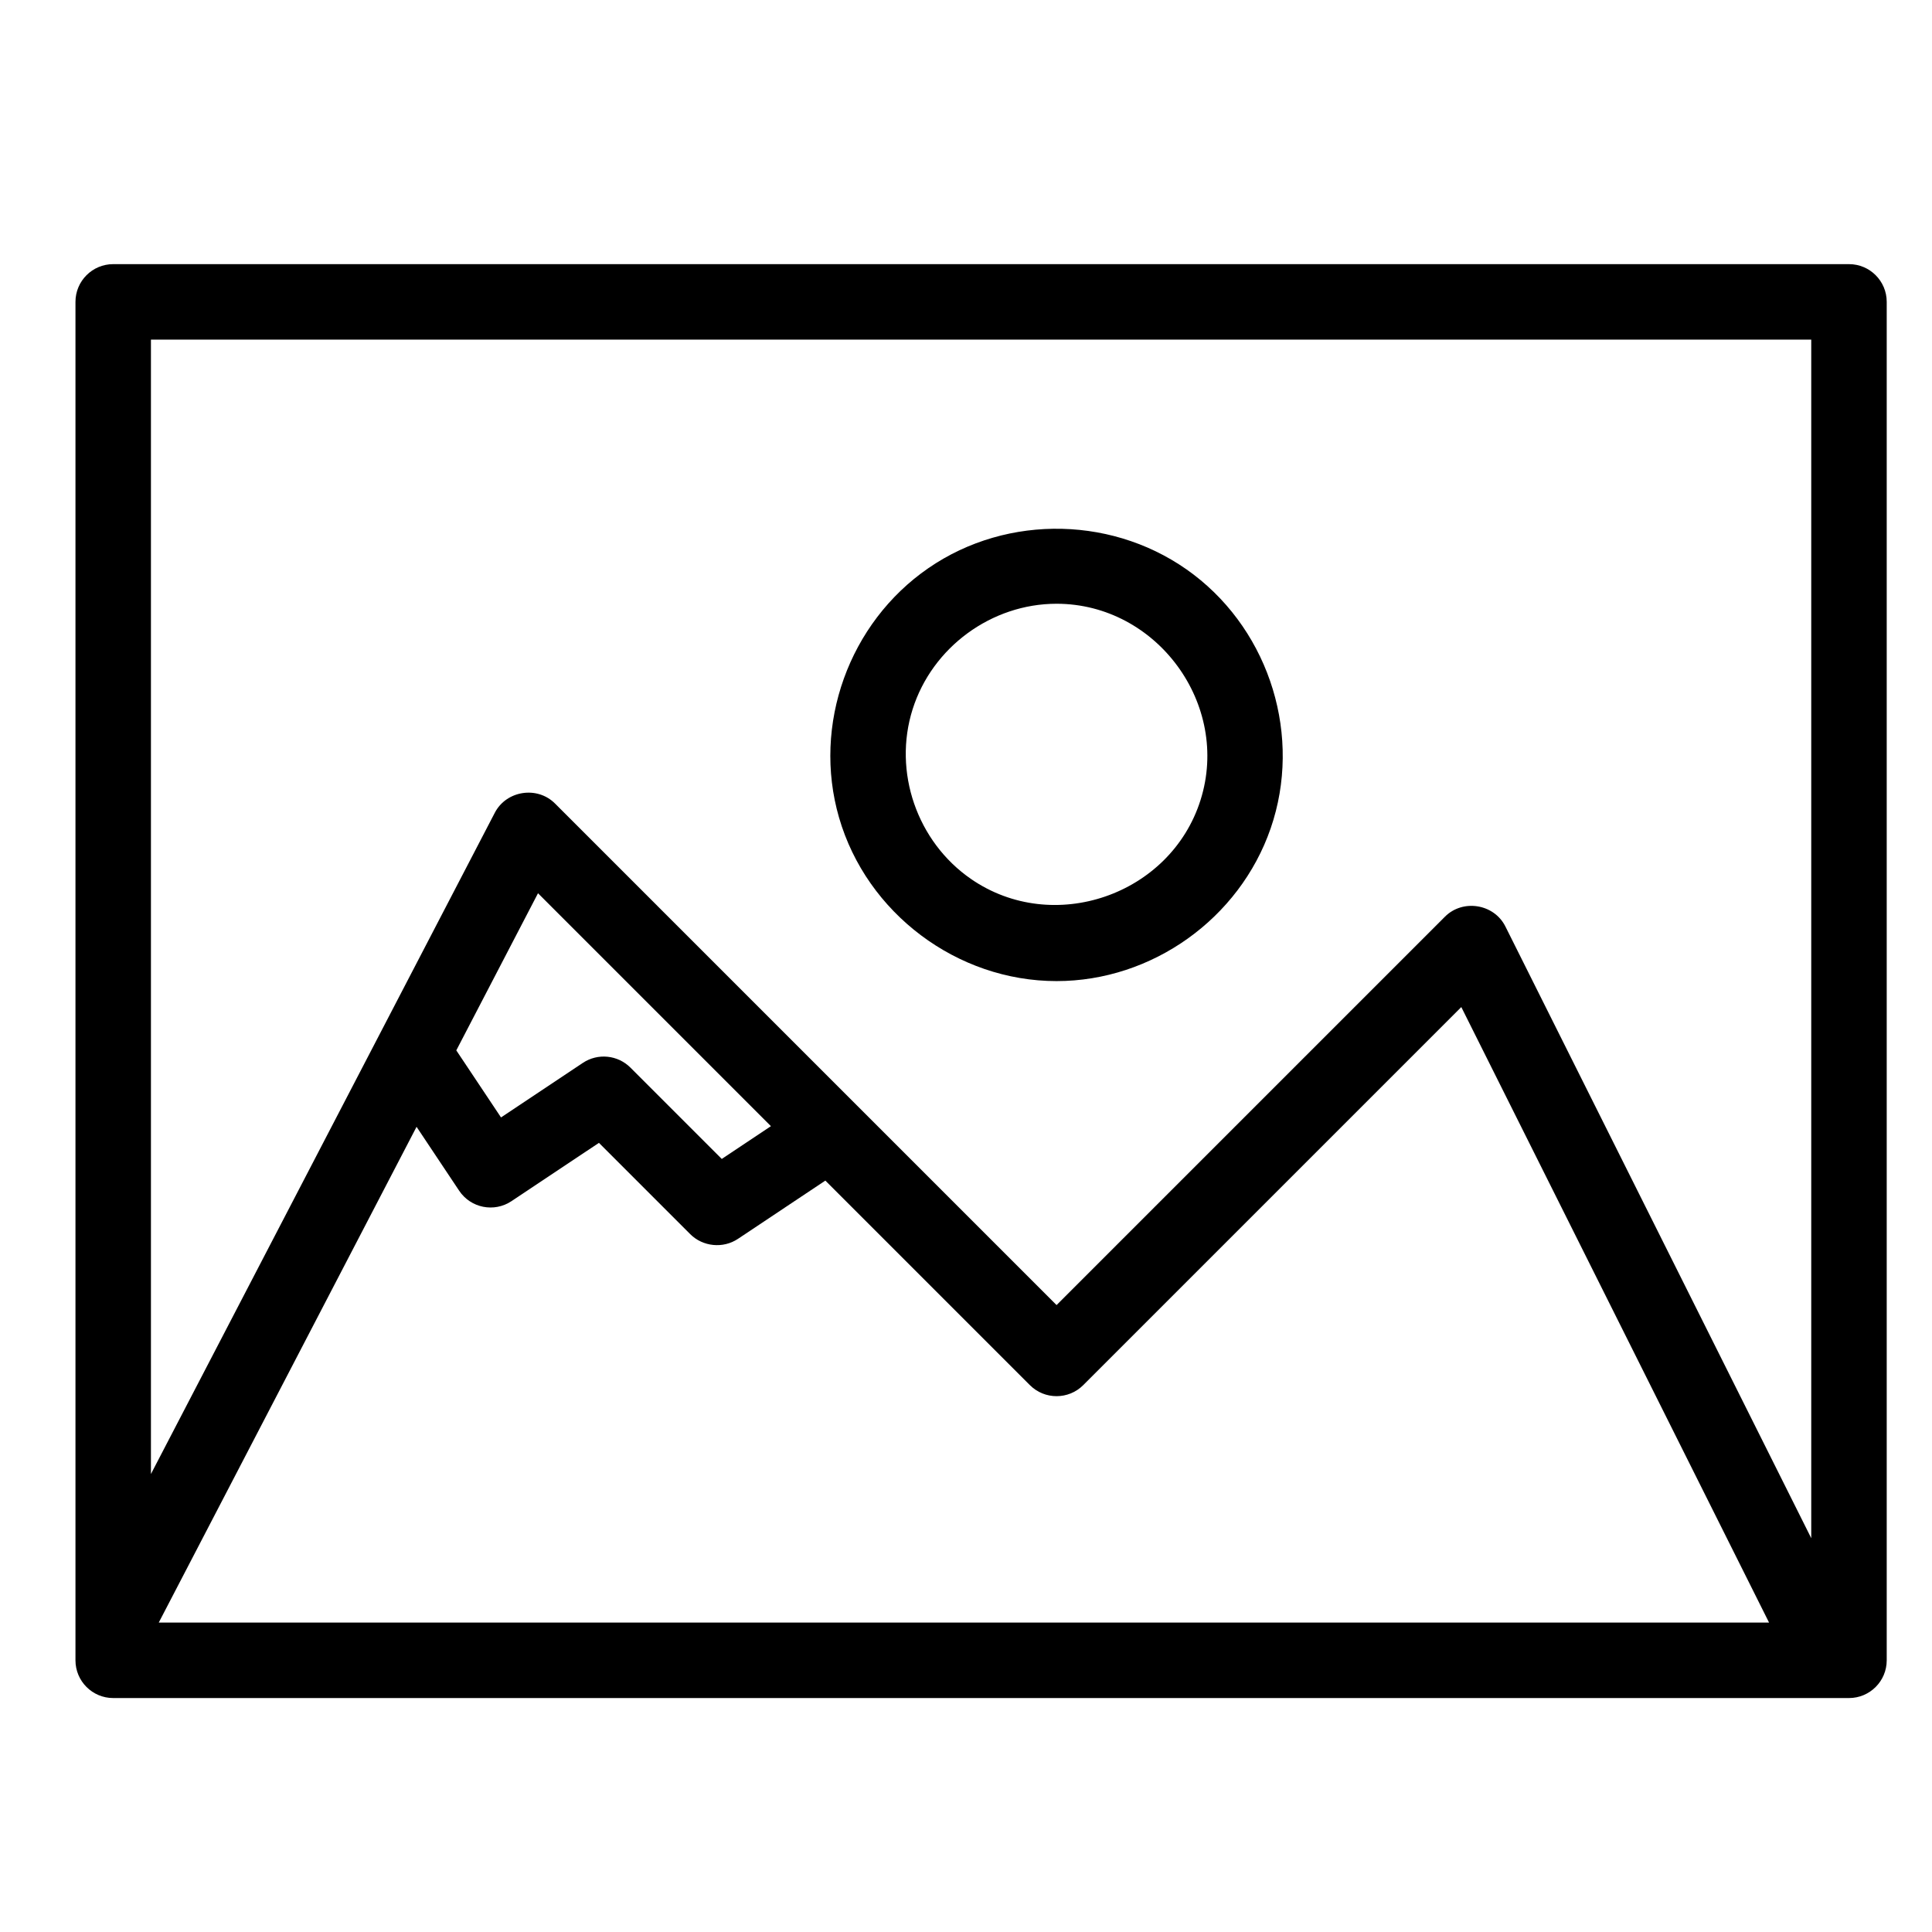
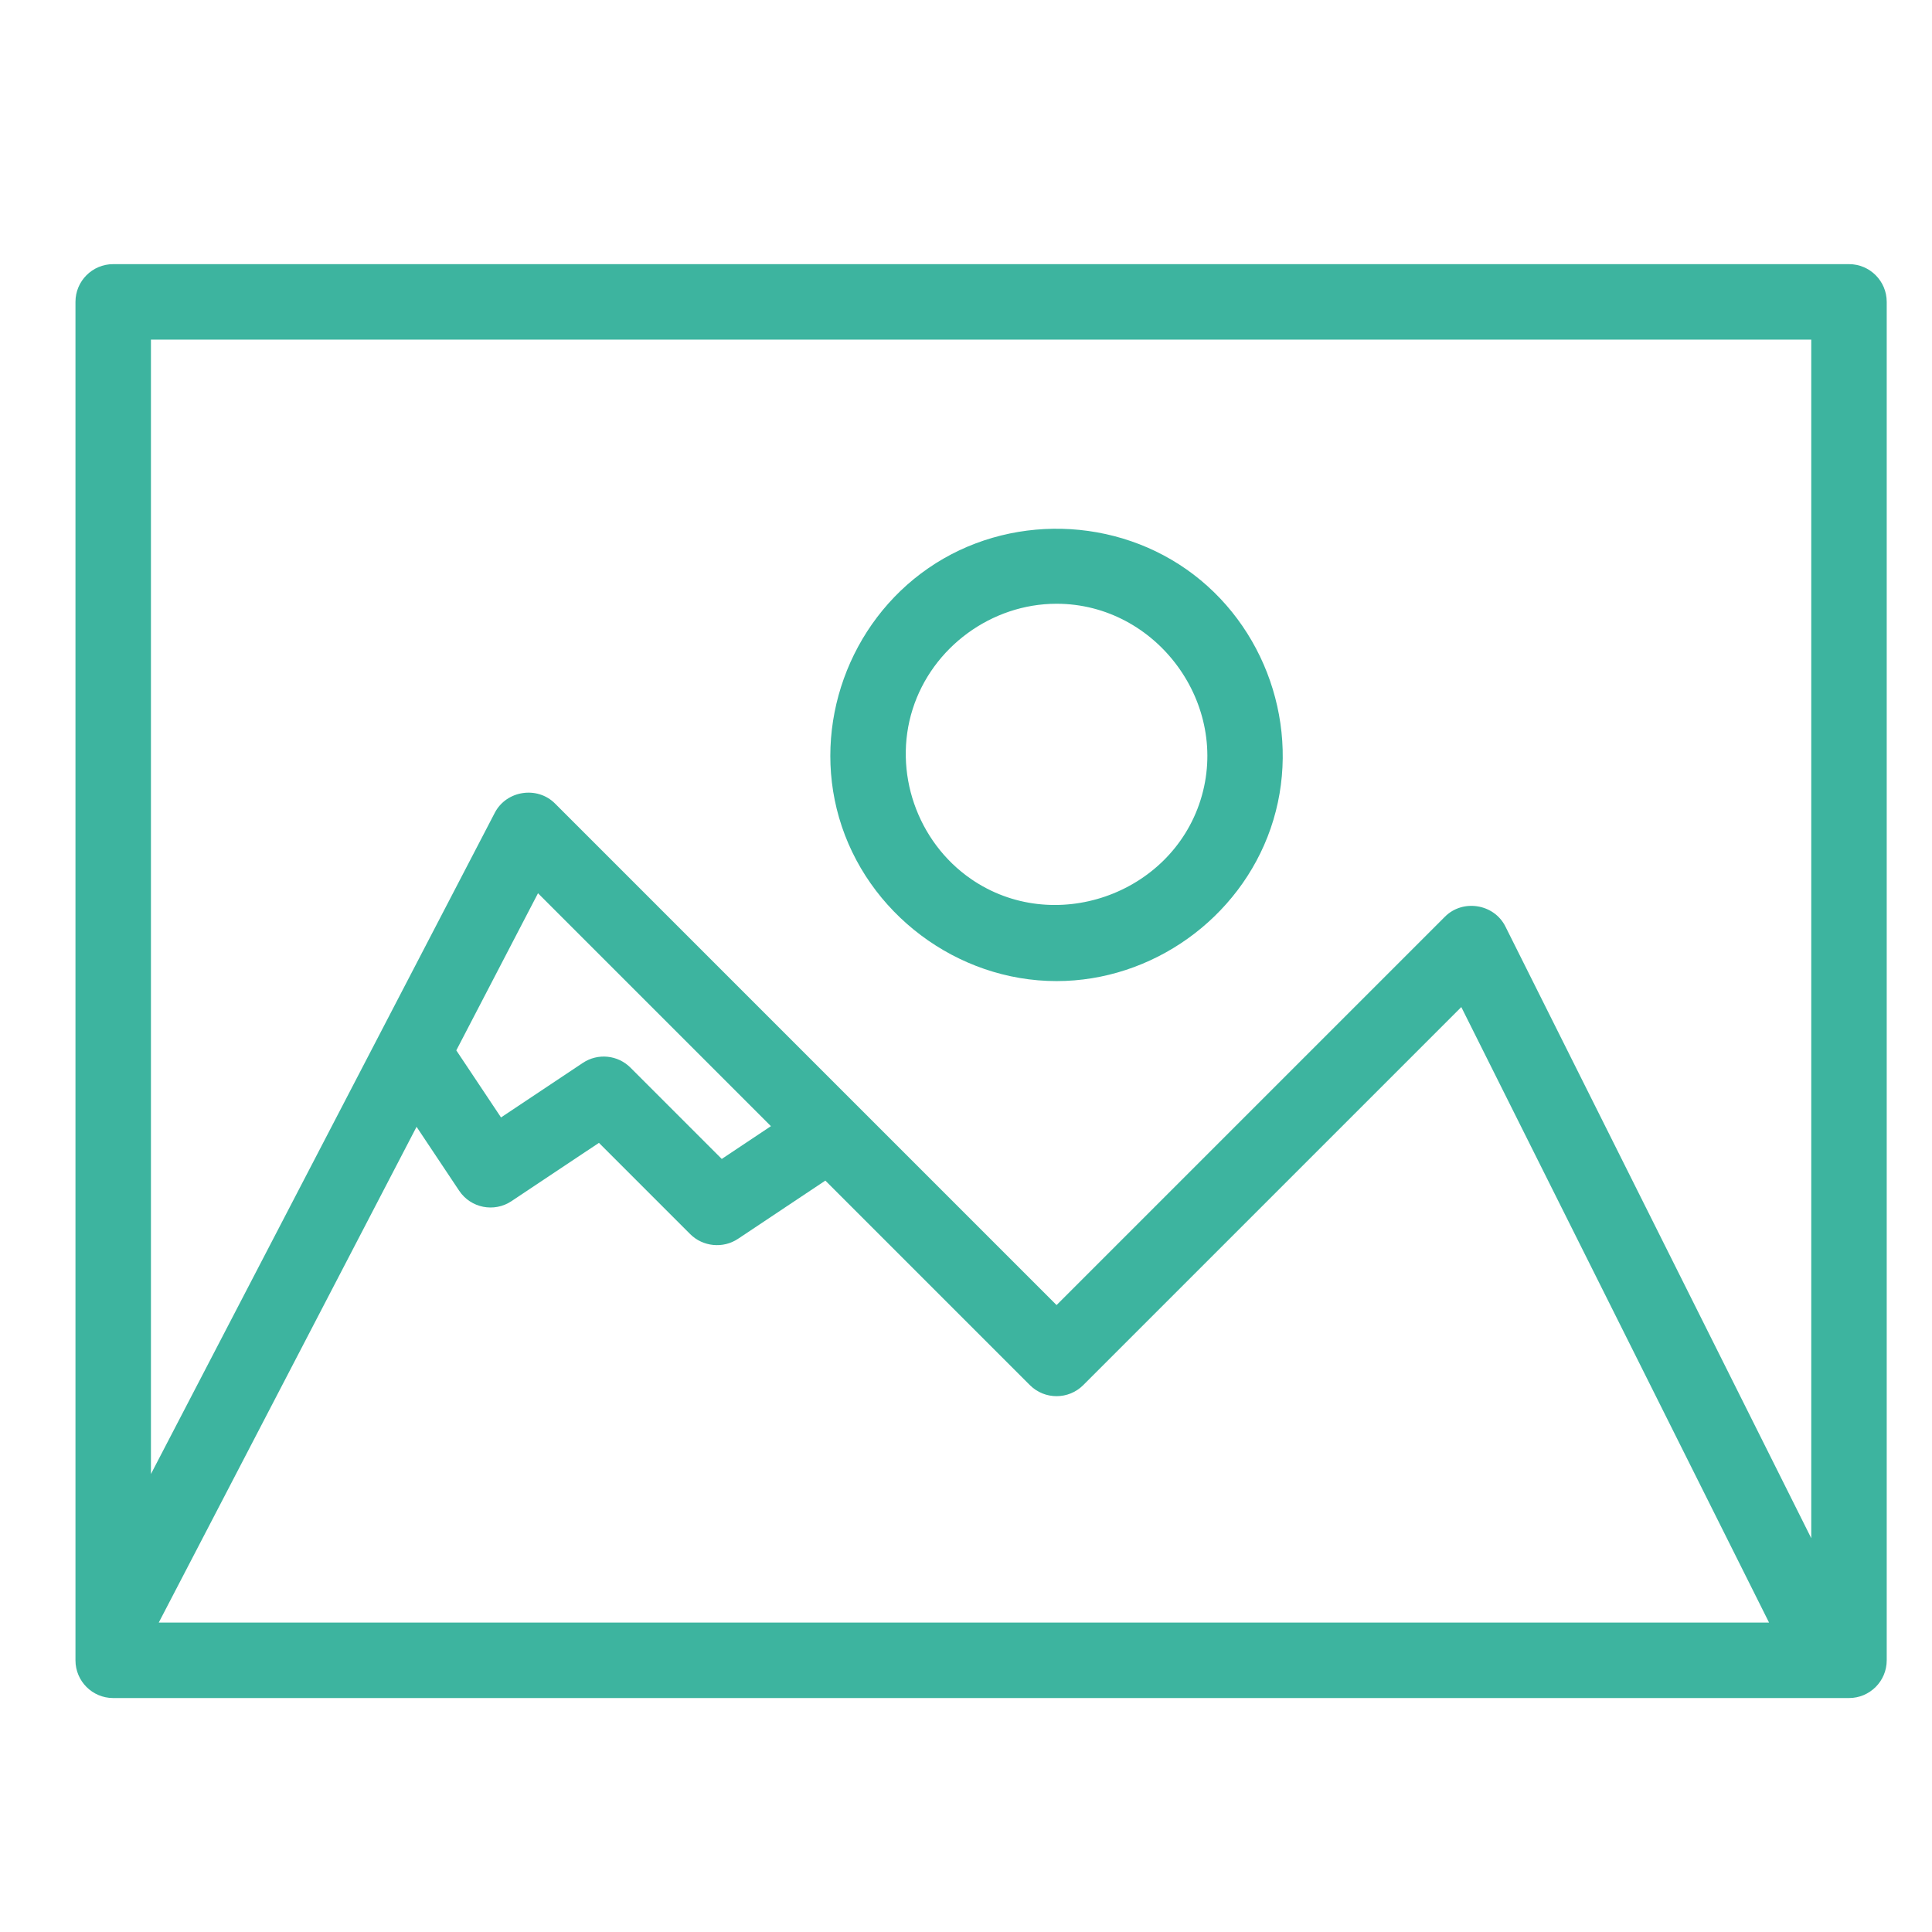
- <svg xmlns="http://www.w3.org/2000/svg" enable-background="new 0 0 512 512" height="512" viewBox="0 0 512 512" width="512">
+ <svg xmlns="http://www.w3.org/2000/svg" enable-background="new 0 0 512 512" fill="#3db49f" height="512" viewBox="0 0 512 512" width="512">
  <path d="m490 70h-460c-5.523 0-10 4.477-10 10v351.538 8.462c0 5.522 4.477 10 10 10h455 5c5.522 0 10-4.478 10-10v-360c0-5.523-4.478-10-10-10zm-450 20h440v317.64l-81.056-162.112c-3.009-6.019-11.284-7.331-16.016-2.599l-102.928 102.928-52.946-52.945c-.013-.014-.027-.027-.041-.041l-79.942-79.942c-4.706-4.705-12.878-3.436-15.943 2.458l-91.128 175.245zm102.577 146.719 61.727 61.727-13.029 8.686-24.203-24.203c-3.371-3.37-8.651-3.893-12.618-1.249l-21.68 14.453-11.849-17.773zm-100.506 193.281 68.321-131.386 11.288 16.933c3.063 4.596 9.272 5.837 13.867 2.773l23.179-15.452 24.203 24.203c3.33 3.329 8.696 3.863 12.618 1.249l23.179-15.452 54.203 54.203c3.906 3.904 10.236 3.904 14.143 0l100.189-100.189 81.558 163.118z" />
  <path d="m280 260c25.314 0 48.493-16.559 56.744-40.49 8.349-24.213-.073-51.695-20.393-67.216-20.367-15.557-49.226-16.275-70.33-1.723-21.035 14.505-30.784 41.502-23.671 66.084 7.337 25.351 31.263 43.345 57.65 43.345zm0-100c26.572 0 46.179 26.7 38.143 52.061-7.978 25.172-39.023 35.904-60.794 20.892-14.319-9.873-20.754-28.405-15.491-45.013 5.205-16.429 20.91-27.94 38.142-27.94z" />
</svg>
